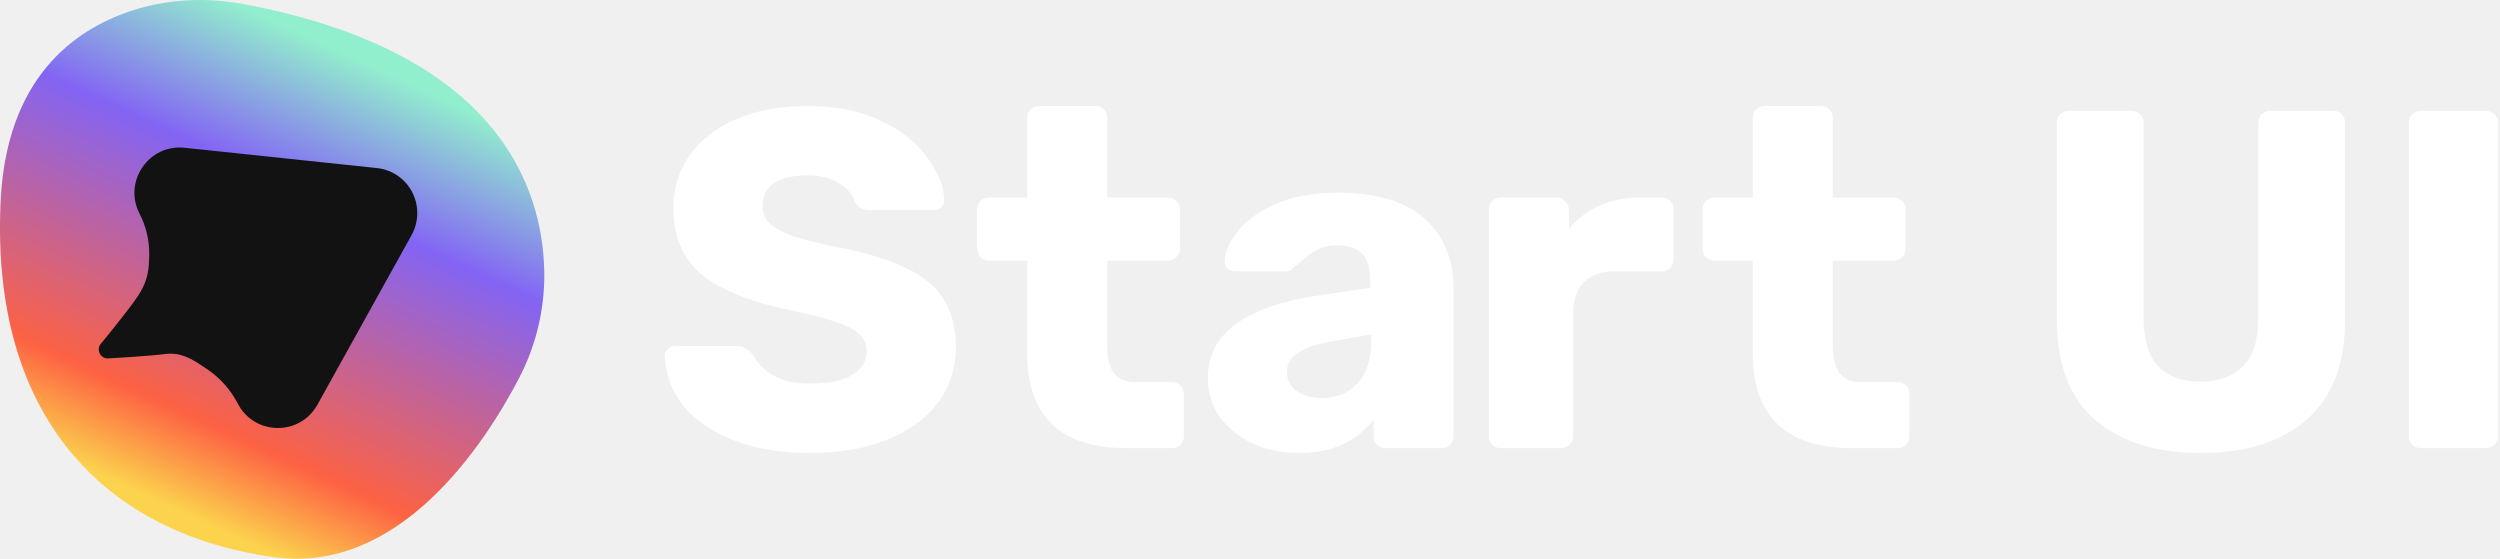
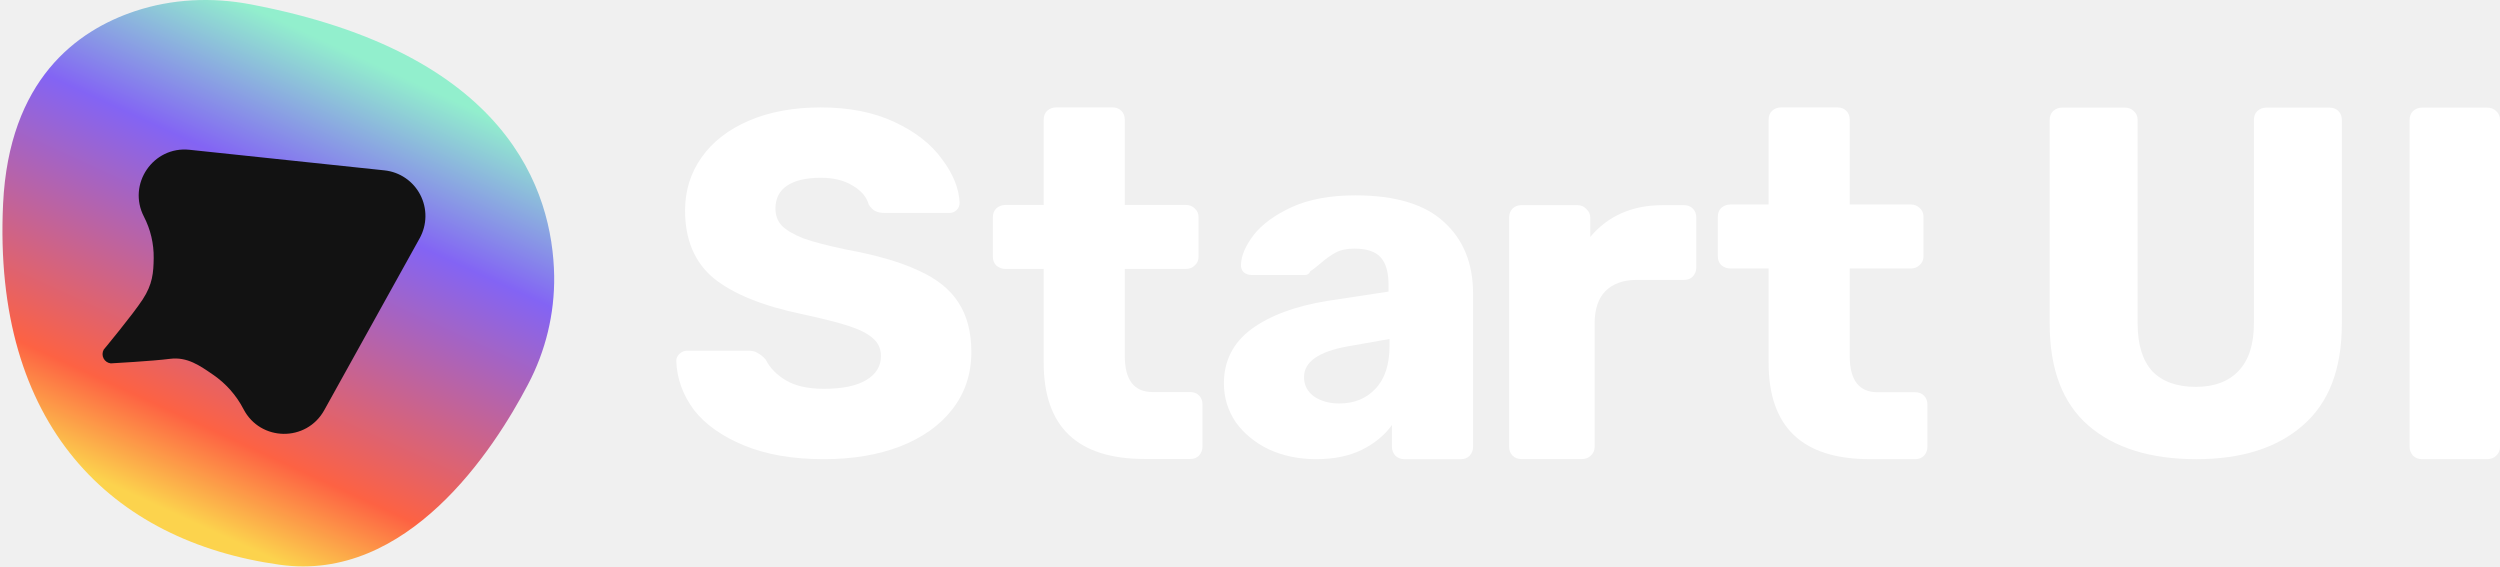
- <svg xmlns="http://www.w3.org/2000/svg" width="519" height="116" viewBox="0 0 519 116" fill="none">
-   <path d="M168.216 94.038c-6.337 0-11.773-.934-16.309-2.802-4.535-1.868-7.971-4.302-10.305-7.304-2.268-3.068-3.469-6.403-3.602-10.005 0-.534.2-1 .6-1.4.467-.468 1.001-.701 1.601-.701h12.607c.8 0 1.434.167 1.901.5.533.267 1.067.7 1.601 1.301.867 1.734 2.267 3.168 4.202 4.302 1.934 1.134 4.502 1.701 7.704 1.701 3.802 0 6.703-.6 8.704-1.8 2.001-1.201 3.002-2.836 3.002-4.903 0-1.468-.534-2.669-1.601-3.602-1-.934-2.601-1.768-4.802-2.502-2.202-.733-5.47-1.567-9.806-2.5-8.004-1.668-14.007-4.103-18.009-7.305-3.935-3.268-5.903-7.904-5.903-13.907 0-4.069 1.134-7.704 3.402-10.906 2.268-3.201 5.503-5.703 9.705-7.504 4.202-1.8 9.105-2.701 14.707-2.701 5.804 0 10.839 1 15.108 3.002 4.269 2 7.504 4.535 9.705 7.604 2.268 3.001 3.469 5.97 3.602 8.904 0 .6-.2 1.1-.6 1.501-.4.4-.9.6-1.501.6h-13.207c-.8 0-1.467-.133-2.001-.4-.467-.267-.9-.7-1.3-1.3-.401-1.535-1.501-2.835-3.302-3.903-1.734-1.067-3.902-1.6-6.504-1.6-3.001 0-5.302.533-6.903 1.6-1.601 1.068-2.401 2.635-2.401 4.703 0 1.4.433 2.568 1.3 3.502.934.934 2.402 1.8 4.403 2.601 2.067.734 5.002 1.5 8.804 2.301 6.203 1.134 11.139 2.568 14.808 4.302 3.735 1.668 6.47 3.87 8.204 6.604 1.734 2.668 2.602 6.036 2.602 10.105 0 4.47-1.301 8.371-3.902 11.706-2.535 3.269-6.104 5.803-10.706 7.604-4.536 1.734-9.738 2.602-15.608 2.602zM233.959 93.037c-13.807 0-20.711-6.57-20.711-19.71v-19.21h-7.804c-.734 0-1.368-.234-1.901-.7-.467-.468-.701-1.068-.701-1.802v-8.104c0-.733.234-1.334.701-1.8.533-.468 1.167-.701 1.901-.701h7.804V24.5c0-.733.233-1.334.7-1.8.534-.468 1.134-.701 1.801-.701h11.606c.734 0 1.334.233 1.801.7.467.467.701 1.068.701 1.801V41.01h12.506c.734 0 1.334.233 1.801.7.534.467.8 1.068.8 1.801v8.104c0 .734-.266 1.334-.8 1.801-.467.467-1.067.7-1.801.7h-12.506v17.81c0 4.936 1.901 7.404 5.703 7.404h7.704c.733 0 1.334.233 1.801.7.466.467.7 1.067.7 1.801v8.705c0 .667-.234 1.267-.7 1.8-.467.468-1.068.701-1.801.701h-9.305zM269.657 94.038c-3.535 0-6.77-.667-9.705-2.001-2.868-1.401-5.136-3.269-6.804-5.603-1.6-2.402-2.401-5.036-2.401-7.904 0-4.603 1.868-8.305 5.603-11.106 3.802-2.802 9.005-4.736 15.608-5.803l12.507-1.901v-1.401c0-2.535-.534-4.402-1.601-5.603-1.067-1.2-2.868-1.8-5.403-1.8-1.534 0-2.801.266-3.802.8-1 .533-2.034 1.267-3.101 2.2-.934.801-1.635 1.335-2.102 1.602-.2.533-.567.8-1.1.8H256.45c-.667 0-1.234-.2-1.701-.6-.4-.467-.567-1-.5-1.601.067-1.801.934-3.802 2.601-6.003 1.735-2.201 4.336-4.102 7.804-5.703 3.536-1.601 7.871-2.402 13.007-2.402 8.205 0 14.274 1.835 18.21 5.503 3.935 3.602 5.903 8.471 5.903 14.608v30.416c0 .667-.234 1.267-.701 1.8-.466.468-1.067.701-1.8.701h-11.607c-.667 0-1.267-.233-1.8-.7-.467-.534-.701-1.134-.701-1.801v-3.502c-1.467 2.068-3.535 3.769-6.203 5.103-2.601 1.267-5.703 1.9-9.305 1.9zm4.703-11.406c3.068 0 5.536-1 7.403-3.002 1.935-2 2.902-4.936 2.902-8.804v-1.401l-8.505 1.5c-6.003 1.068-9.004 3.169-9.004 6.304 0 1.667.7 3.001 2.101 4.002 1.401.934 3.101 1.4 5.103 1.4zM311.598 93.037c-.733 0-1.334-.233-1.8-.7-.467-.467-.701-1.068-.701-1.801V43.51c0-.733.234-1.334.701-1.8.466-.468 1.067-.701 1.8-.701h11.506c.734 0 1.335.267 1.801.8.534.467.801 1.034.801 1.701v4.002c3.668-4.335 8.604-6.503 14.808-6.503h4.402c.734 0 1.334.233 1.801.7.467.467.7 1.068.7 1.801v10.306c0 .667-.233 1.267-.7 1.8-.467.468-1.067.7-1.801.7h-9.705c-2.735 0-4.869.768-6.404 2.302-1.467 1.468-2.201 3.569-2.201 6.303v25.614c0 .733-.266 1.334-.8 1.8-.467.468-1.067.701-1.801.701h-12.407zM384.598 93.037c-13.807 0-20.71-6.57-20.71-19.71v-19.21h-7.804c-.734 0-1.368-.234-1.901-.7-.467-.468-.701-1.068-.701-1.802v-8.104c0-.733.234-1.334.701-1.8.533-.468 1.167-.701 1.901-.701h7.804V24.5c0-.733.233-1.334.7-1.8.534-.468 1.134-.701 1.801-.701h11.606c.734 0 1.334.233 1.801.7.467.467.7 1.068.7 1.801V41.01h12.507c.734 0 1.334.233 1.801.7.533.467.8 1.068.8 1.801v8.104c0 .734-.267 1.334-.8 1.801-.467.467-1.067.7-1.801.7h-12.507v17.81c0 4.936 1.901 7.404 5.703 7.404h7.704c.734 0 1.334.233 1.801.7.467.467.701 1.067.701 1.801v8.705c0 .667-.234 1.267-.701 1.8-.467.468-1.067.701-1.801.701h-9.305zM457.018 94.038c-9.405 0-16.775-2.302-22.111-6.904-5.27-4.602-7.904-11.54-7.904-20.81V25.501c0-.734.233-1.334.7-1.801.533-.467 1.134-.7 1.801-.7h12.907c.733 0 1.334.233 1.801.7.533.467.8 1.067.8 1.8v40.722c0 4.336 1 7.604 3.001 9.805 2.068 2.135 5.036 3.202 8.905 3.202 3.802 0 6.737-1.1 8.805-3.302 2.067-2.201 3.101-5.436 3.101-9.705V25.502c0-.734.234-1.334.701-1.801.533-.467 1.134-.7 1.801-.7h13.006c.734 0 1.335.233 1.801.7.467.467.701 1.067.701 1.8v40.822c0 9.272-2.668 16.209-8.004 20.811-5.27 4.602-12.54 6.904-21.812 6.904zM502.603 93.037c-.667 0-1.267-.233-1.801-.7-.467-.534-.7-1.134-.7-1.801V25.502c0-.734.233-1.334.7-1.801.534-.467 1.134-.7 1.801-.7h13.407c.734 0 1.334.233 1.801.7.534.467.8 1.067.8 1.8v65.035c0 .733-.266 1.334-.8 1.8-.467.468-1.067.701-1.801.701h-13.407z" fill="white" />
-   <path d="M50.759.876C42.9-.612 34.76-.243 27.172 2.275 15.234 6.239 1.328 16.339.13 41.79-2 87.04 22.21 110.828 56.801 115.664c26.148 3.656 43.782-23.474 50.828-36.922a46.24 46.24 0 005.367-22.205c-.298-17.597-9.522-45.683-62.237-55.66z" fill="url(#gradient)" />
-   <path d="M78.243 34.89l-39.945-4.216c-7.435-.784-12.765 7.04-9.323 13.69a17.938 17.938 0 012.002 8.511c-.044 2.96-.213 5.326-2.256 8.452-2.042 3.127-7.98 10.275-7.98 10.275a1.907 1.907 0 00.586 2.497c.26.177.558.287.87.32 0 0 8.533-.466 12.112-.929 3.58-.462 6.197 1.451 8.825 3.248a19.265 19.265 0 016.234 7.049c3.45 6.652 12.897 6.78 16.535.222l19.544-35.21a9.431 9.431 0 00.127-8.9 9.354 9.354 0 00-7.331-5.01z" fill="#121212" />
+ <svg xmlns="http://www.w3.org/2000/svg" width="512" height="116" viewBox="0 0 512 116" fill="none">
+   <path d="M168.716 94.038C162.379 94.038 156.943 93.104 152.407 91.236C147.872 89.368 144.436 86.934 142.102 83.932C139.834 80.864 138.633 77.529 138.5 73.927C138.5 73.394 138.7 72.927 139.1 72.526C139.567 72.059 140.101 71.826 140.701 71.826H153.308C154.108 71.826 154.742 71.993 155.209 72.326C155.742 72.593 156.276 73.027 156.81 73.627C157.677 75.361 159.077 76.795 161.012 77.929C162.946 79.063 165.514 79.63 168.716 79.63C172.518 79.63 175.419 79.03 177.42 77.829C179.421 76.629 180.422 74.994 180.422 72.927C180.422 71.459 179.888 70.258 178.821 69.325C177.821 68.391 176.22 67.557 174.019 66.823C171.817 66.09 168.549 65.256 164.213 64.322C156.209 62.655 150.206 60.22 146.204 57.018C142.269 53.75 140.301 49.114 140.301 43.111C140.301 39.042 141.435 35.407 143.703 32.205C145.971 29.004 149.206 26.502 153.408 24.701C157.61 22.901 162.513 22 168.115 22C173.919 22 178.954 23 183.223 25.002C187.492 27.003 190.727 29.537 192.928 32.605C195.196 35.607 196.397 38.575 196.53 41.51C196.53 42.111 196.33 42.611 195.93 43.011C195.53 43.411 195.03 43.611 194.429 43.611H181.222C180.422 43.611 179.755 43.478 179.221 43.211C178.754 42.944 178.321 42.511 177.921 41.91C177.52 40.376 176.42 39.076 174.619 38.008C172.885 36.941 170.717 36.407 168.115 36.407C165.114 36.407 162.813 36.941 161.212 38.008C159.611 39.076 158.811 40.643 158.811 42.711C158.811 44.111 159.244 45.279 160.111 46.213C161.045 47.147 162.513 48.014 164.514 48.814C166.581 49.548 169.516 50.315 173.318 51.115C179.521 52.249 184.457 53.683 188.126 55.417C191.861 57.085 194.596 59.286 196.33 62.021C198.064 64.689 198.932 68.057 198.932 72.126C198.932 76.595 197.631 80.497 195.03 83.832C192.495 87.101 188.926 89.635 184.324 91.436C179.788 93.171 174.586 94.038 168.716 94.038Z" fill="white" />
+   <path d="M234.459 94C220.652 94 213.748 87.43 213.748 74.29V55.08H205.944C205.21 55.08 204.576 54.846 204.043 54.379C203.576 53.912 203.342 53.312 203.342 52.578V44.474C203.342 43.74 203.576 43.14 204.043 42.673C204.576 42.206 205.21 41.973 205.944 41.973H213.748V24.498C213.748 23.764 213.981 23.164 214.448 22.697C214.982 22.23 215.582 21.996 216.249 21.996H227.855C228.589 21.996 229.189 22.23 229.656 22.697C230.123 23.164 230.357 23.764 230.357 24.498V41.973H242.863C243.597 41.973 244.197 42.206 244.664 42.673C245.198 43.14 245.464 43.74 245.464 44.474V52.578C245.464 53.312 245.198 53.912 244.664 54.379C244.197 54.846 243.597 55.08 242.863 55.08H230.357V72.889C230.357 77.825 232.258 80.293 236.06 80.293H243.764C244.497 80.293 245.098 80.526 245.565 80.993C246.031 81.46 246.265 82.06 246.265 82.794V91.499C246.265 92.166 246.031 92.766 245.565 93.3C245.098 93.766 244.497 94 243.764 94H234.459Z" fill="white" />
+   <path d="M269.566 94.038C266.031 94.038 262.796 93.371 259.861 92.037C256.993 90.636 254.725 88.768 253.058 86.434C251.457 84.032 250.656 81.398 250.656 78.529C250.656 73.927 252.524 70.225 256.259 67.424C260.061 64.622 265.264 62.688 271.867 61.621L284.374 59.72V58.319C284.374 55.784 283.84 53.917 282.773 52.716C281.706 51.515 279.905 50.915 277.37 50.915C275.836 50.915 274.569 51.182 273.568 51.715C272.568 52.249 271.534 52.983 270.467 53.917C269.533 54.717 268.832 55.251 268.366 55.517C268.165 56.051 267.799 56.318 267.265 56.318H256.359C255.692 56.318 255.125 56.118 254.658 55.718C254.258 55.251 254.091 54.717 254.158 54.117C254.225 52.316 255.092 50.315 256.759 48.114C258.494 45.913 261.095 44.011 264.564 42.411C268.099 40.81 272.434 40.009 277.57 40.009C285.775 40.009 291.844 41.844 295.78 45.512C299.715 49.114 301.683 53.983 301.683 60.12V91.536C301.683 92.203 301.45 92.804 300.983 93.337C300.516 93.804 299.915 94.038 299.182 94.038H287.576C286.909 94.038 286.308 93.804 285.775 93.337C285.308 92.804 285.074 92.203 285.074 91.536V87.034C283.607 89.102 281.539 90.803 278.871 92.137C276.27 93.404 273.168 94.038 269.566 94.038ZM274.269 82.632C277.337 82.632 279.805 81.631 281.673 79.63C283.607 77.629 284.574 74.694 284.574 70.826V69.425L276.07 70.926C270.066 71.993 267.065 74.094 267.065 77.229C267.065 78.896 267.765 80.23 269.166 81.231C270.567 82.165 272.268 82.632 274.269 82.632Z" fill="white" />
+   <path d="M311.577 94.014C310.843 94.014 310.243 93.781 309.776 93.314C309.309 92.847 309.076 92.246 309.076 91.513V44.518C309.076 43.784 309.309 43.184 309.776 42.717C310.243 42.25 310.843 42.017 311.577 42.017H323.083C323.817 42.017 324.417 42.283 324.884 42.817C325.418 43.284 325.684 43.851 325.684 44.518V48.52C329.353 44.184 334.289 42.017 340.492 42.017H344.894C345.628 42.017 346.228 42.25 346.695 42.717C347.162 43.184 347.396 43.784 347.396 44.518V54.823C347.396 55.49 347.162 56.091 346.695 56.624C346.228 57.091 345.628 57.325 344.894 57.325H335.189C332.455 57.325 330.32 58.092 328.786 59.626C327.319 61.093 326.585 63.406 326.585 66.141V91.513C326.585 92.246 326.318 92.847 325.784 93.314C325.318 93.781 324.717 94.014 323.984 94.014H311.577Z" fill="white" />
+   <path d="M382.926 94.034C369.119 94.034 362.215 87.464 362.215 74.324V54.988H354.411C353.677 54.988 353.044 54.755 352.51 54.288C352.043 53.821 351.81 53.221 351.81 52.487V44.383C351.81 43.649 352.043 43.048 352.51 42.582C353.044 42.115 353.677 41.881 354.411 41.881H362.215V24.501C362.215 23.768 362.448 23.167 362.915 22.7C363.449 22.233 364.049 22 364.716 22H376.322C377.056 22 377.656 22.233 378.123 22.7C378.59 23.167 378.824 23.768 378.824 24.501V41.881H391.33C392.064 41.881 392.664 42.115 393.131 42.582C393.665 43.048 393.932 43.649 393.932 44.383V52.487C393.932 53.221 393.665 53.821 393.131 54.288C392.664 54.755 392.064 54.988 391.33 54.988H378.824V72.923C378.824 77.859 380.725 80.327 384.527 80.327H392.231C392.964 80.327 393.565 80.56 394.032 81.027C394.498 81.494 394.732 82.095 394.732 82.828V91.533C394.732 92.2 394.498 92.8 394.032 93.334C393.565 93.801 392.964 94.034 392.231 94.034H382.926Z" fill="white" />
+   <path d="M449.793 94.038C440.388 94.038 433.017 91.736 427.681 87.134C422.412 82.532 419.777 75.595 419.777 66.323V24.544C419.777 23.81 420.01 23.21 420.477 22.743C421.011 22.276 421.611 22.043 422.278 22.043H435.185C435.919 22.043 436.519 22.276 436.986 22.743C437.52 23.21 437.786 23.81 437.786 24.544V66.223C437.786 70.559 438.787 73.827 440.788 76.028C442.856 78.163 445.824 79.23 449.693 79.23C453.495 79.23 456.429 78.129 458.497 75.928C460.565 73.727 461.599 70.492 461.599 66.223V24.544C461.599 23.81 461.832 23.21 462.299 22.743C462.833 22.276 463.433 22.043 464.1 22.043H477.107C477.841 22.043 478.441 22.276 478.908 22.743C479.375 23.21 479.608 23.81 479.608 24.544V66.323C479.608 75.595 476.94 82.532 471.604 87.134C466.335 91.736 459.064 94.038 449.793 94.038Z" fill="white" />
+   <path d="M495.992 94.034C495.325 94.034 494.724 93.801 494.191 93.334C493.724 92.8 493.49 92.2 493.49 91.533V24.544C493.49 23.81 493.724 23.21 494.191 22.743C494.724 22.276 495.325 22.043 495.992 22.043H509.399C510.132 22.043 510.733 22.276 511.2 22.743C511.733 23.21 512 23.81 512 24.544V91.533C512 92.266 511.733 92.867 511.2 93.334C510.733 93.801 510.132 94.034 509.399 94.034H495.992Z" fill="white" />
+   <path d="M51.259 0.876C43.4 -0.612 35.261 -0.243 27.672 2.275C15.734 6.239 1.828 16.339 0.63 41.791C-1.501 87.041 22.71 110.828 57.301 115.664C83.449 119.32 101.083 92.19 108.129 78.742C111.748 71.9 113.593 64.268 113.496 56.538C113.198 38.94 103.974 10.854 51.259 0.876Z" fill="url(#paint0_linear)" />
+   <path d="M78.743 34.891L38.798 30.674C31.363 29.89 26.033 37.715 29.475 44.365C30.833 46.991 31.521 49.915 31.477 52.875C31.433 55.835 31.264 58.201 29.221 61.327C27.179 64.454 21.24 71.602 21.24 71.602C21.087 71.877 21.005 72.186 21 72.5C20.995 72.814 21.068 73.125 21.212 73.404C21.357 73.683 21.568 73.922 21.827 74.099C22.086 74.276 22.385 74.386 22.697 74.419C22.697 74.419 31.23 73.953 34.809 73.49C38.389 73.028 41.006 74.941 43.634 76.738C46.261 78.535 48.403 80.957 49.868 83.787C53.319 90.439 62.765 90.567 66.403 84.009L85.947 48.798C86.699 47.44 87.105 45.916 87.127 44.364C87.15 42.811 86.788 41.277 86.074 39.9C85.361 38.522 84.318 37.344 83.039 36.47C81.759 35.596 80.284 35.053 78.743 34.891Z" fill="#121212" />
  <defs>
-     <linearGradient id="gradient" x1="-107.5" y1="73.5" x2="-52.496" y2="-46.115" gradientUnits="userSpaceOnUse">
+     <linearGradient id="paint0_linear" x1="-107" y1="73.5" x2="-51.996" y2="-46.115" gradientUnits="userSpaceOnUse">
      <stop offset="0.234" stop-color="#FCD34D" />
      <stop offset="0.377" stop-color="#FD6243" />
      <stop offset="0.771" stop-color="#8364F4" />
      <stop offset="1" stop-color="#92EFCD" />
    </linearGradient>
  </defs>
</svg>
